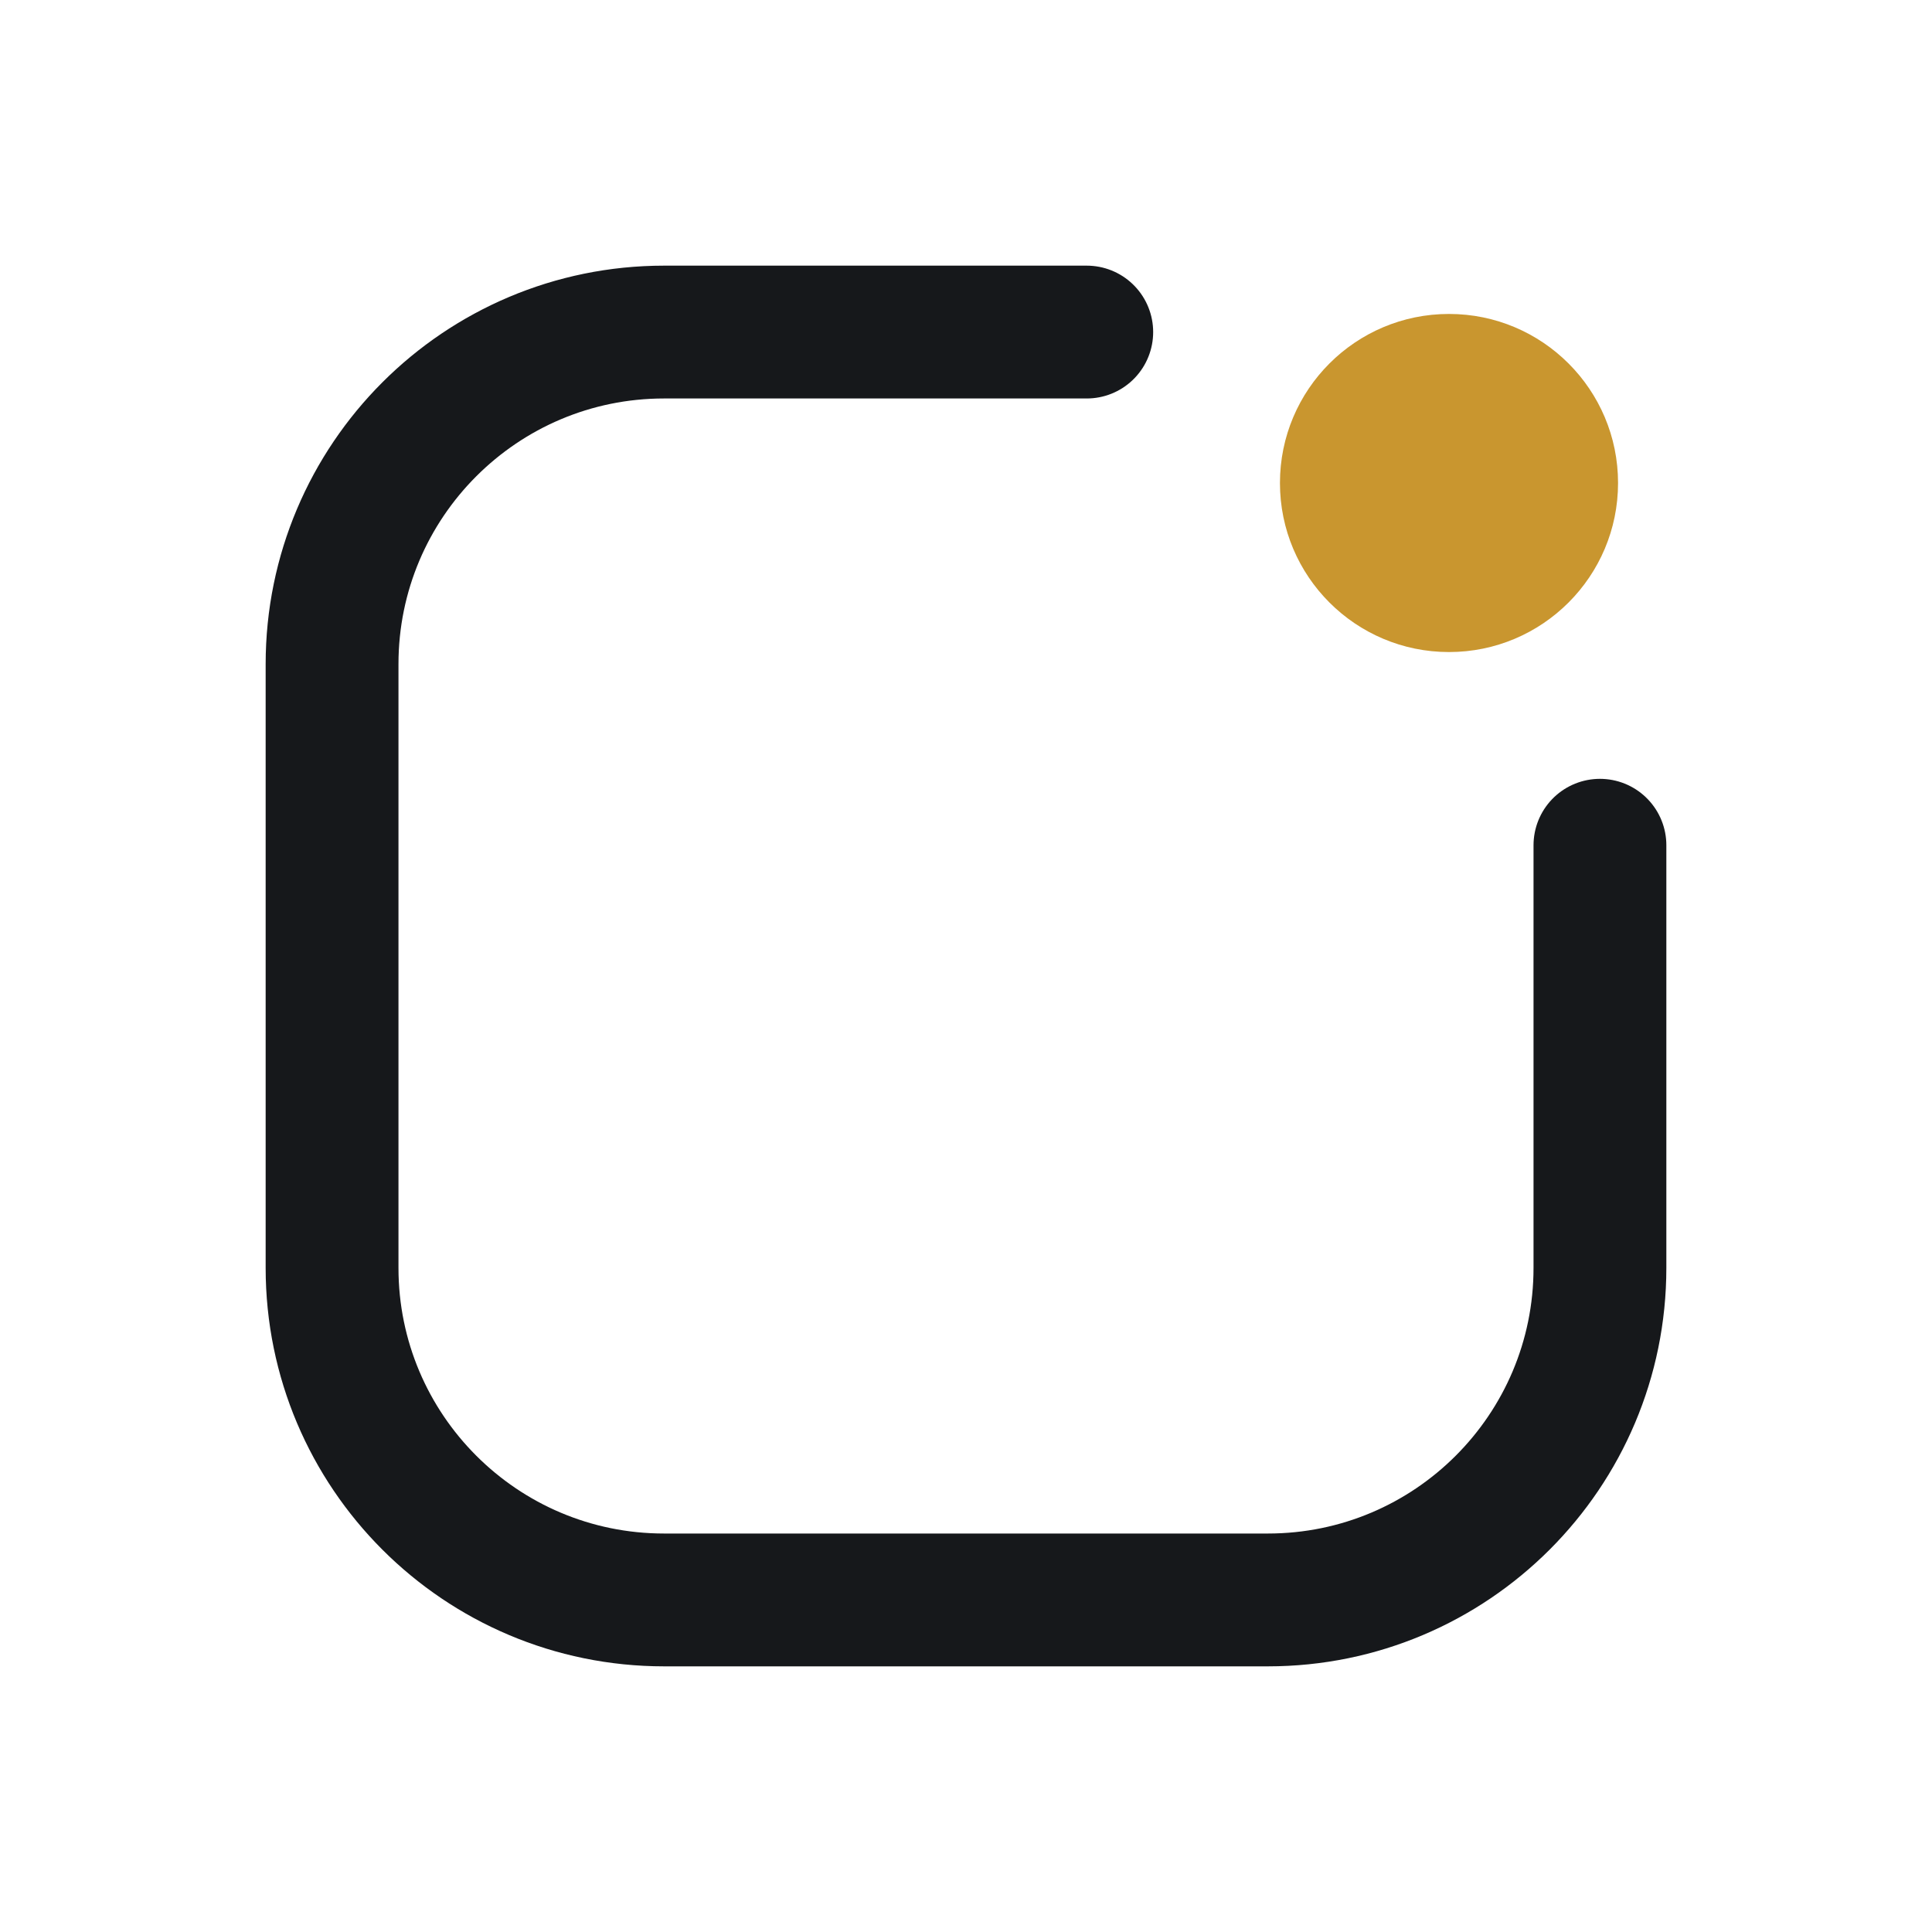
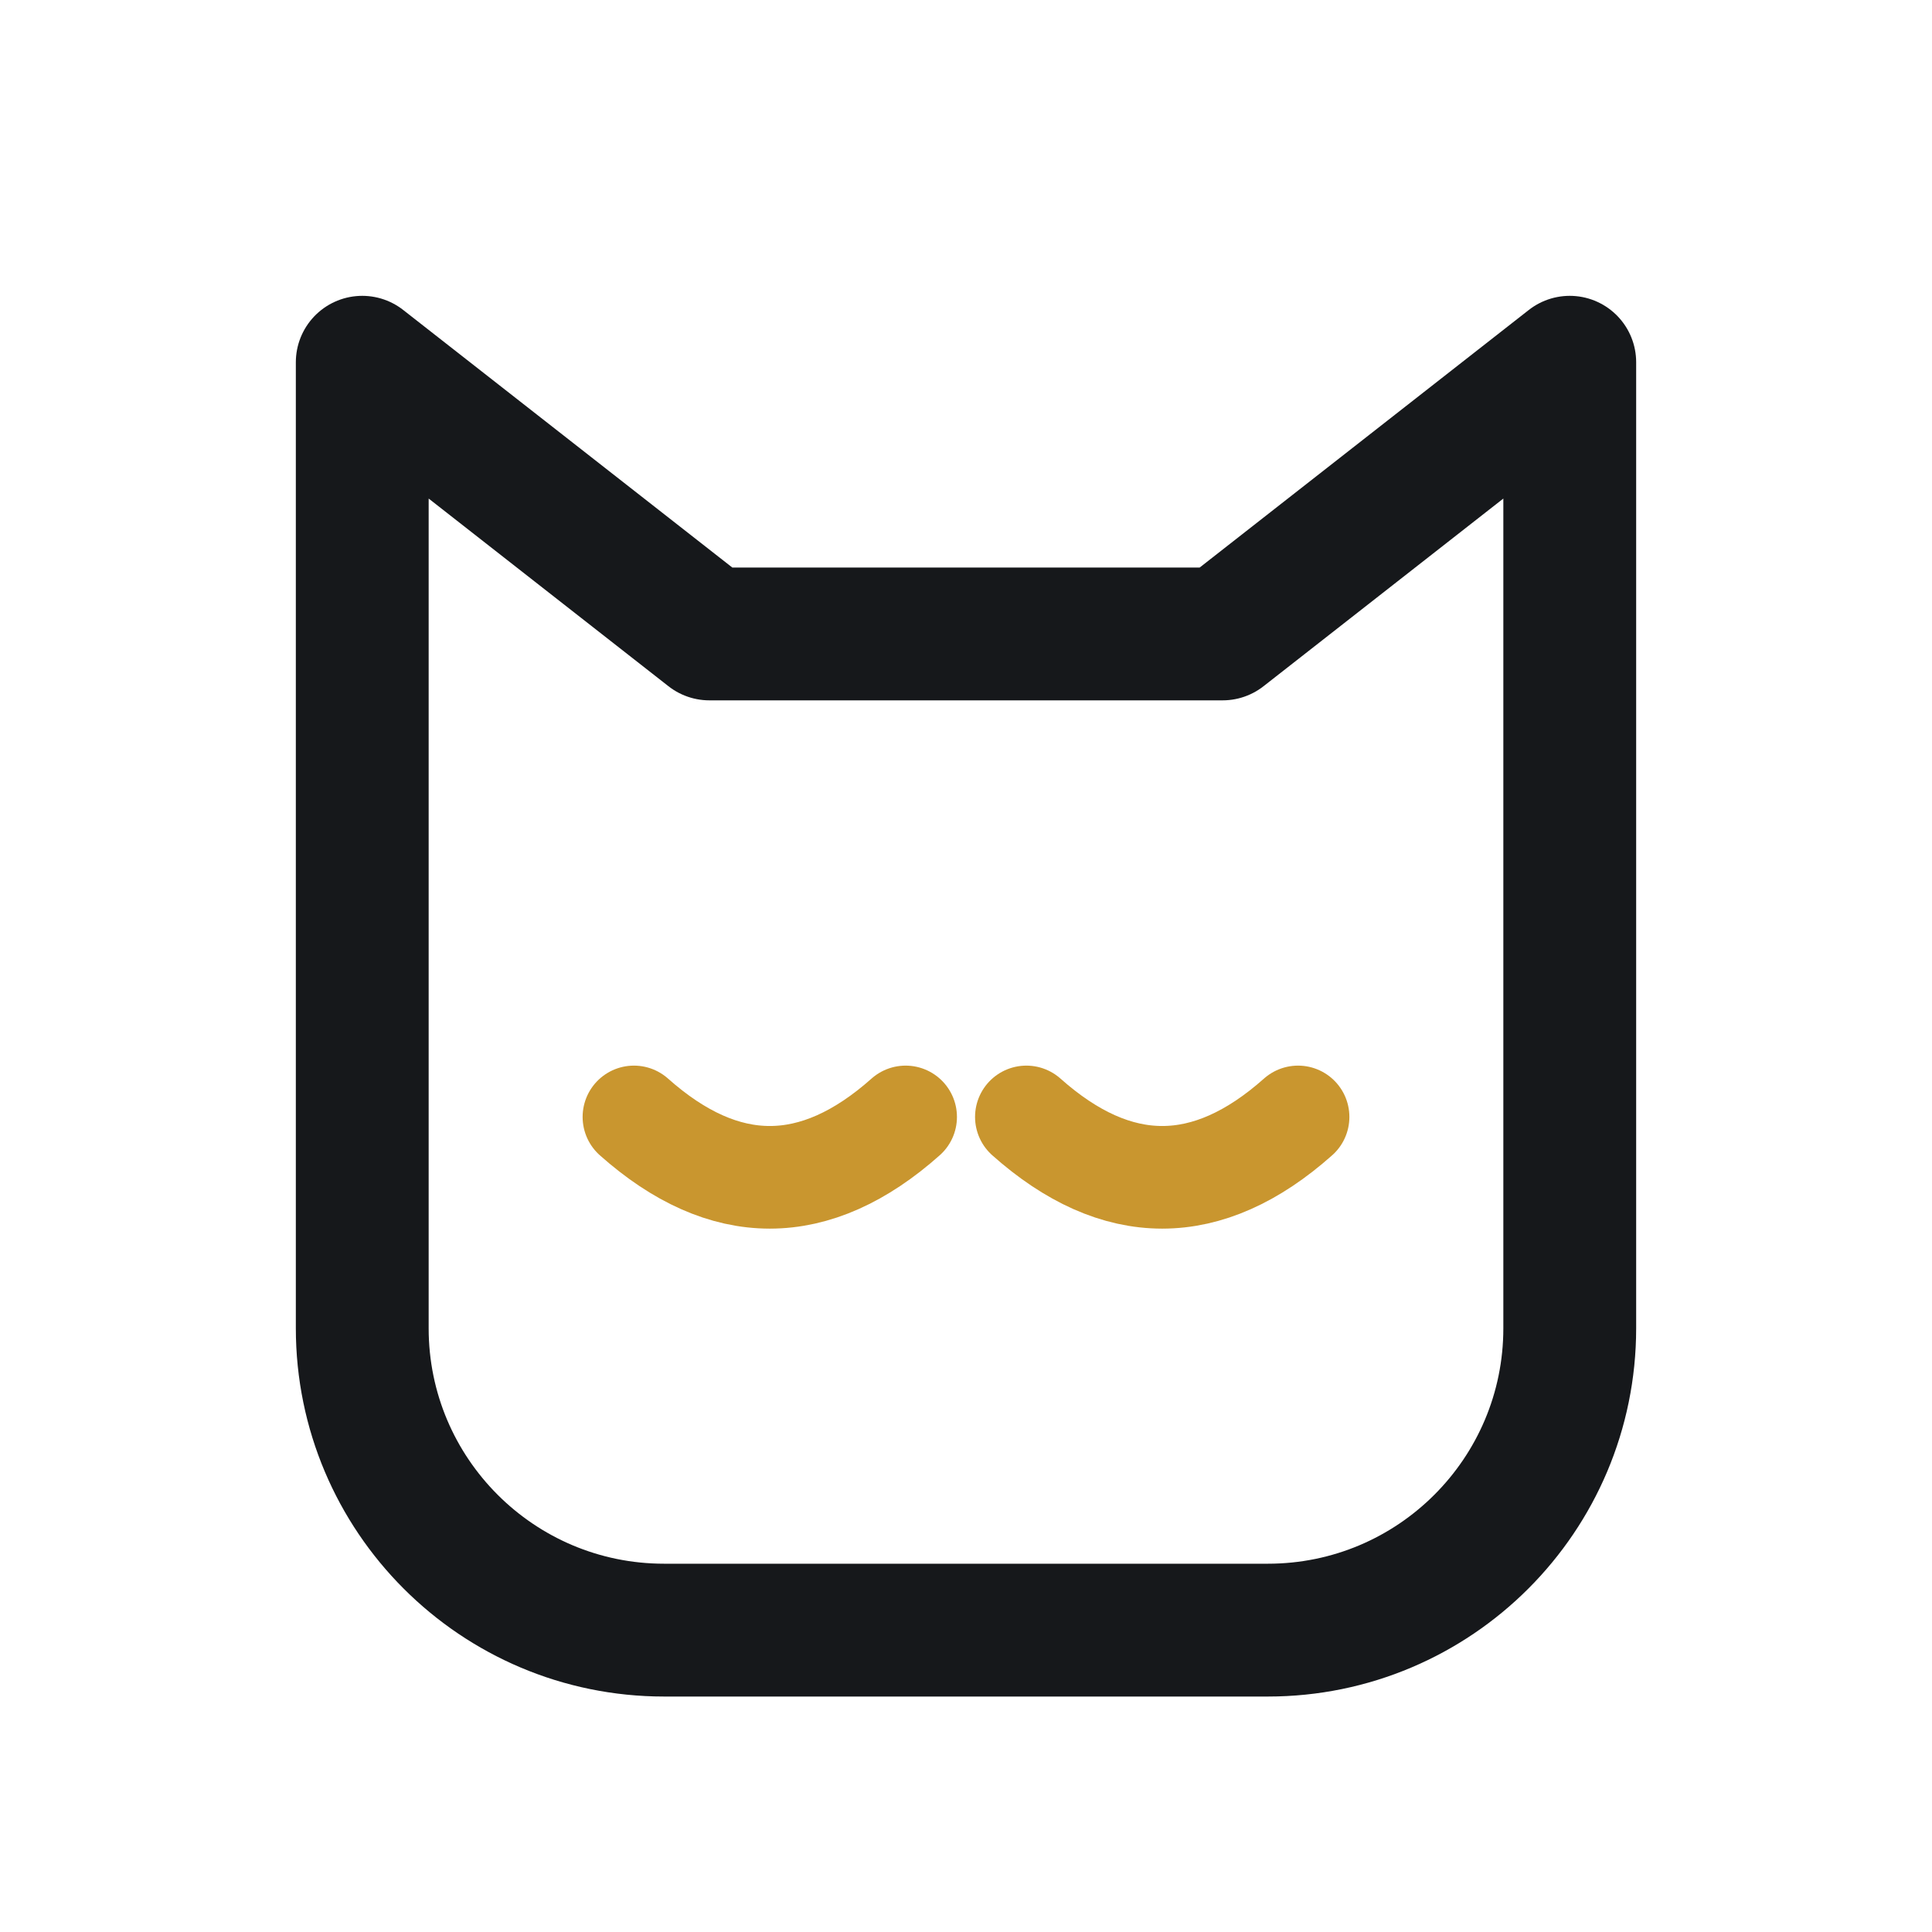
<svg xmlns="http://www.w3.org/2000/svg" viewBox="0 0 64 64">
-   <path d="M36 11 H 22 A 11 11 0 0 0 11 22 V 42 A 11 11 0 0 0 22 53 H 42 A 11 11 0 0 0 53 42 V 28" fill="none" stroke="#16181B" stroke-width="4.4" stroke-linecap="round" />
-   <circle cx="48" cy="16" r="5.6" fill="#C9962F" />
+   <path d="M12 44 V 12 L 23.5 21 H 40.5 L 52 12 V 44 A 10 10 0 0 1 42 54 H 22 A 10 10 0 0 1 12 44 Z" fill="none" stroke="#16181B" stroke-width="4.4" stroke-linejoin="round" />
+   <path d="M21 37 Q 25.5 41 30 37 M34 37 Q 38.5 41 43 37" fill="none" stroke="#C9962F" stroke-width="3.4" stroke-linecap="round" />
</svg>
